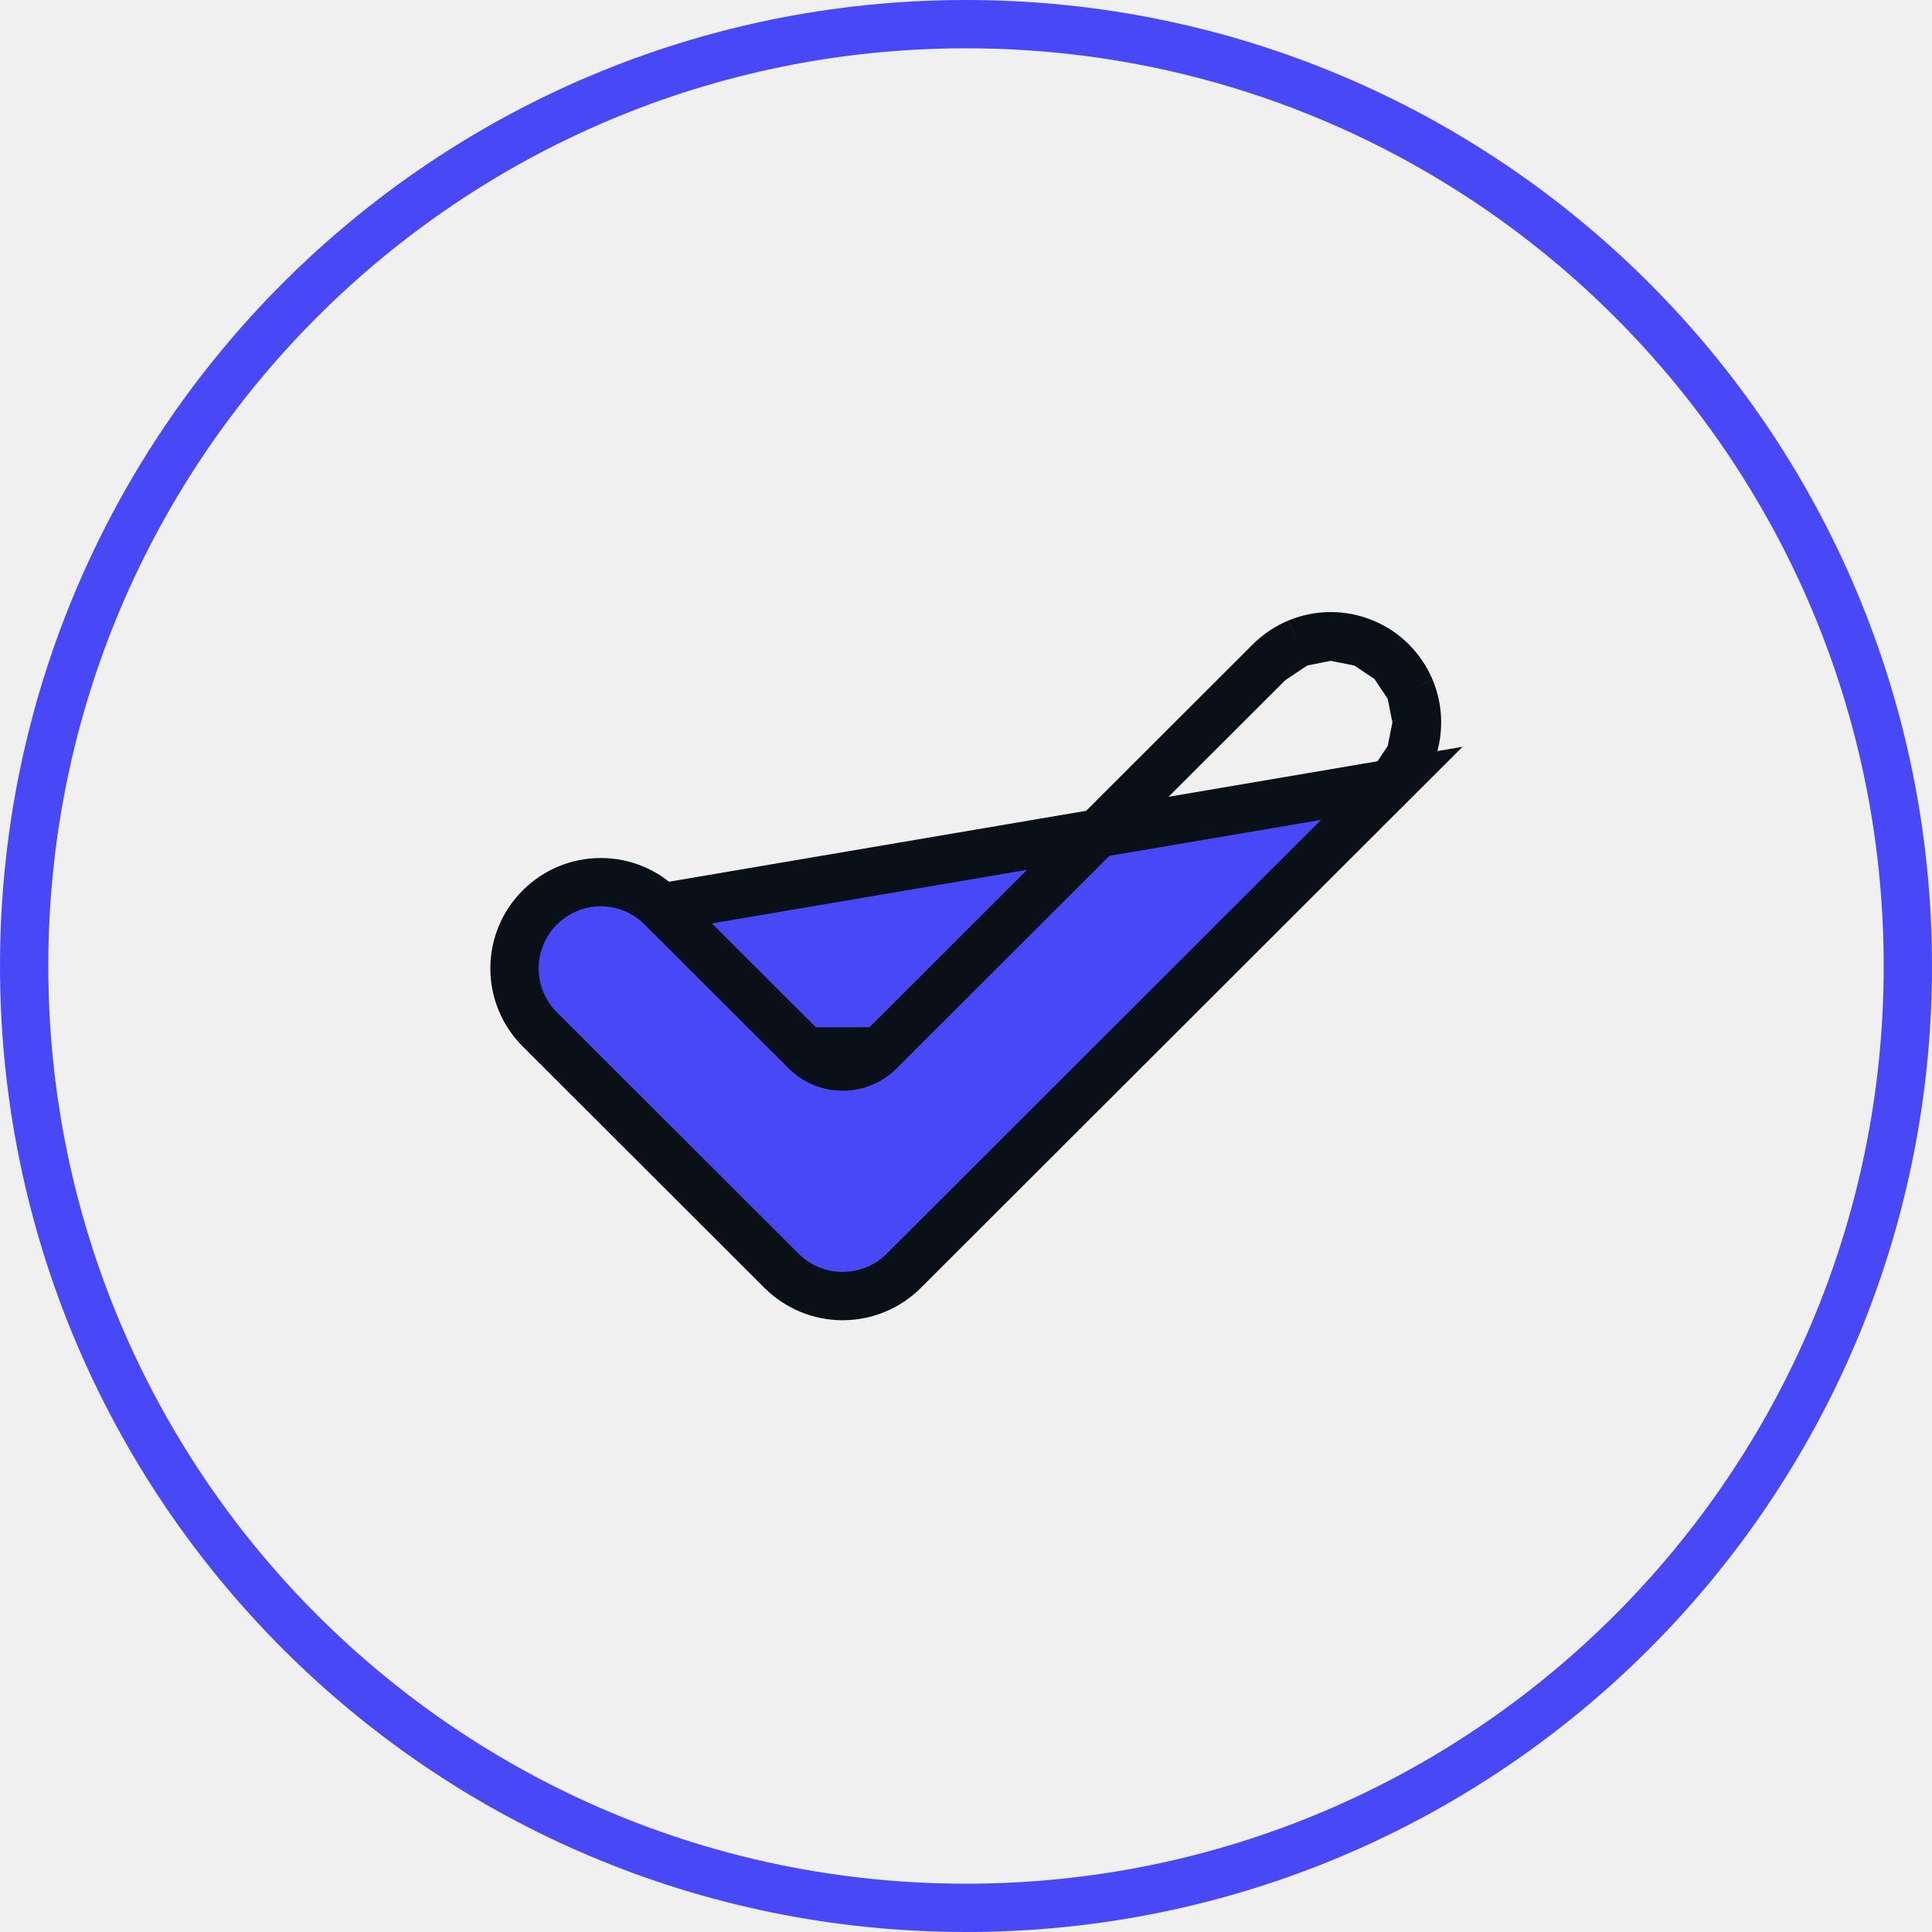
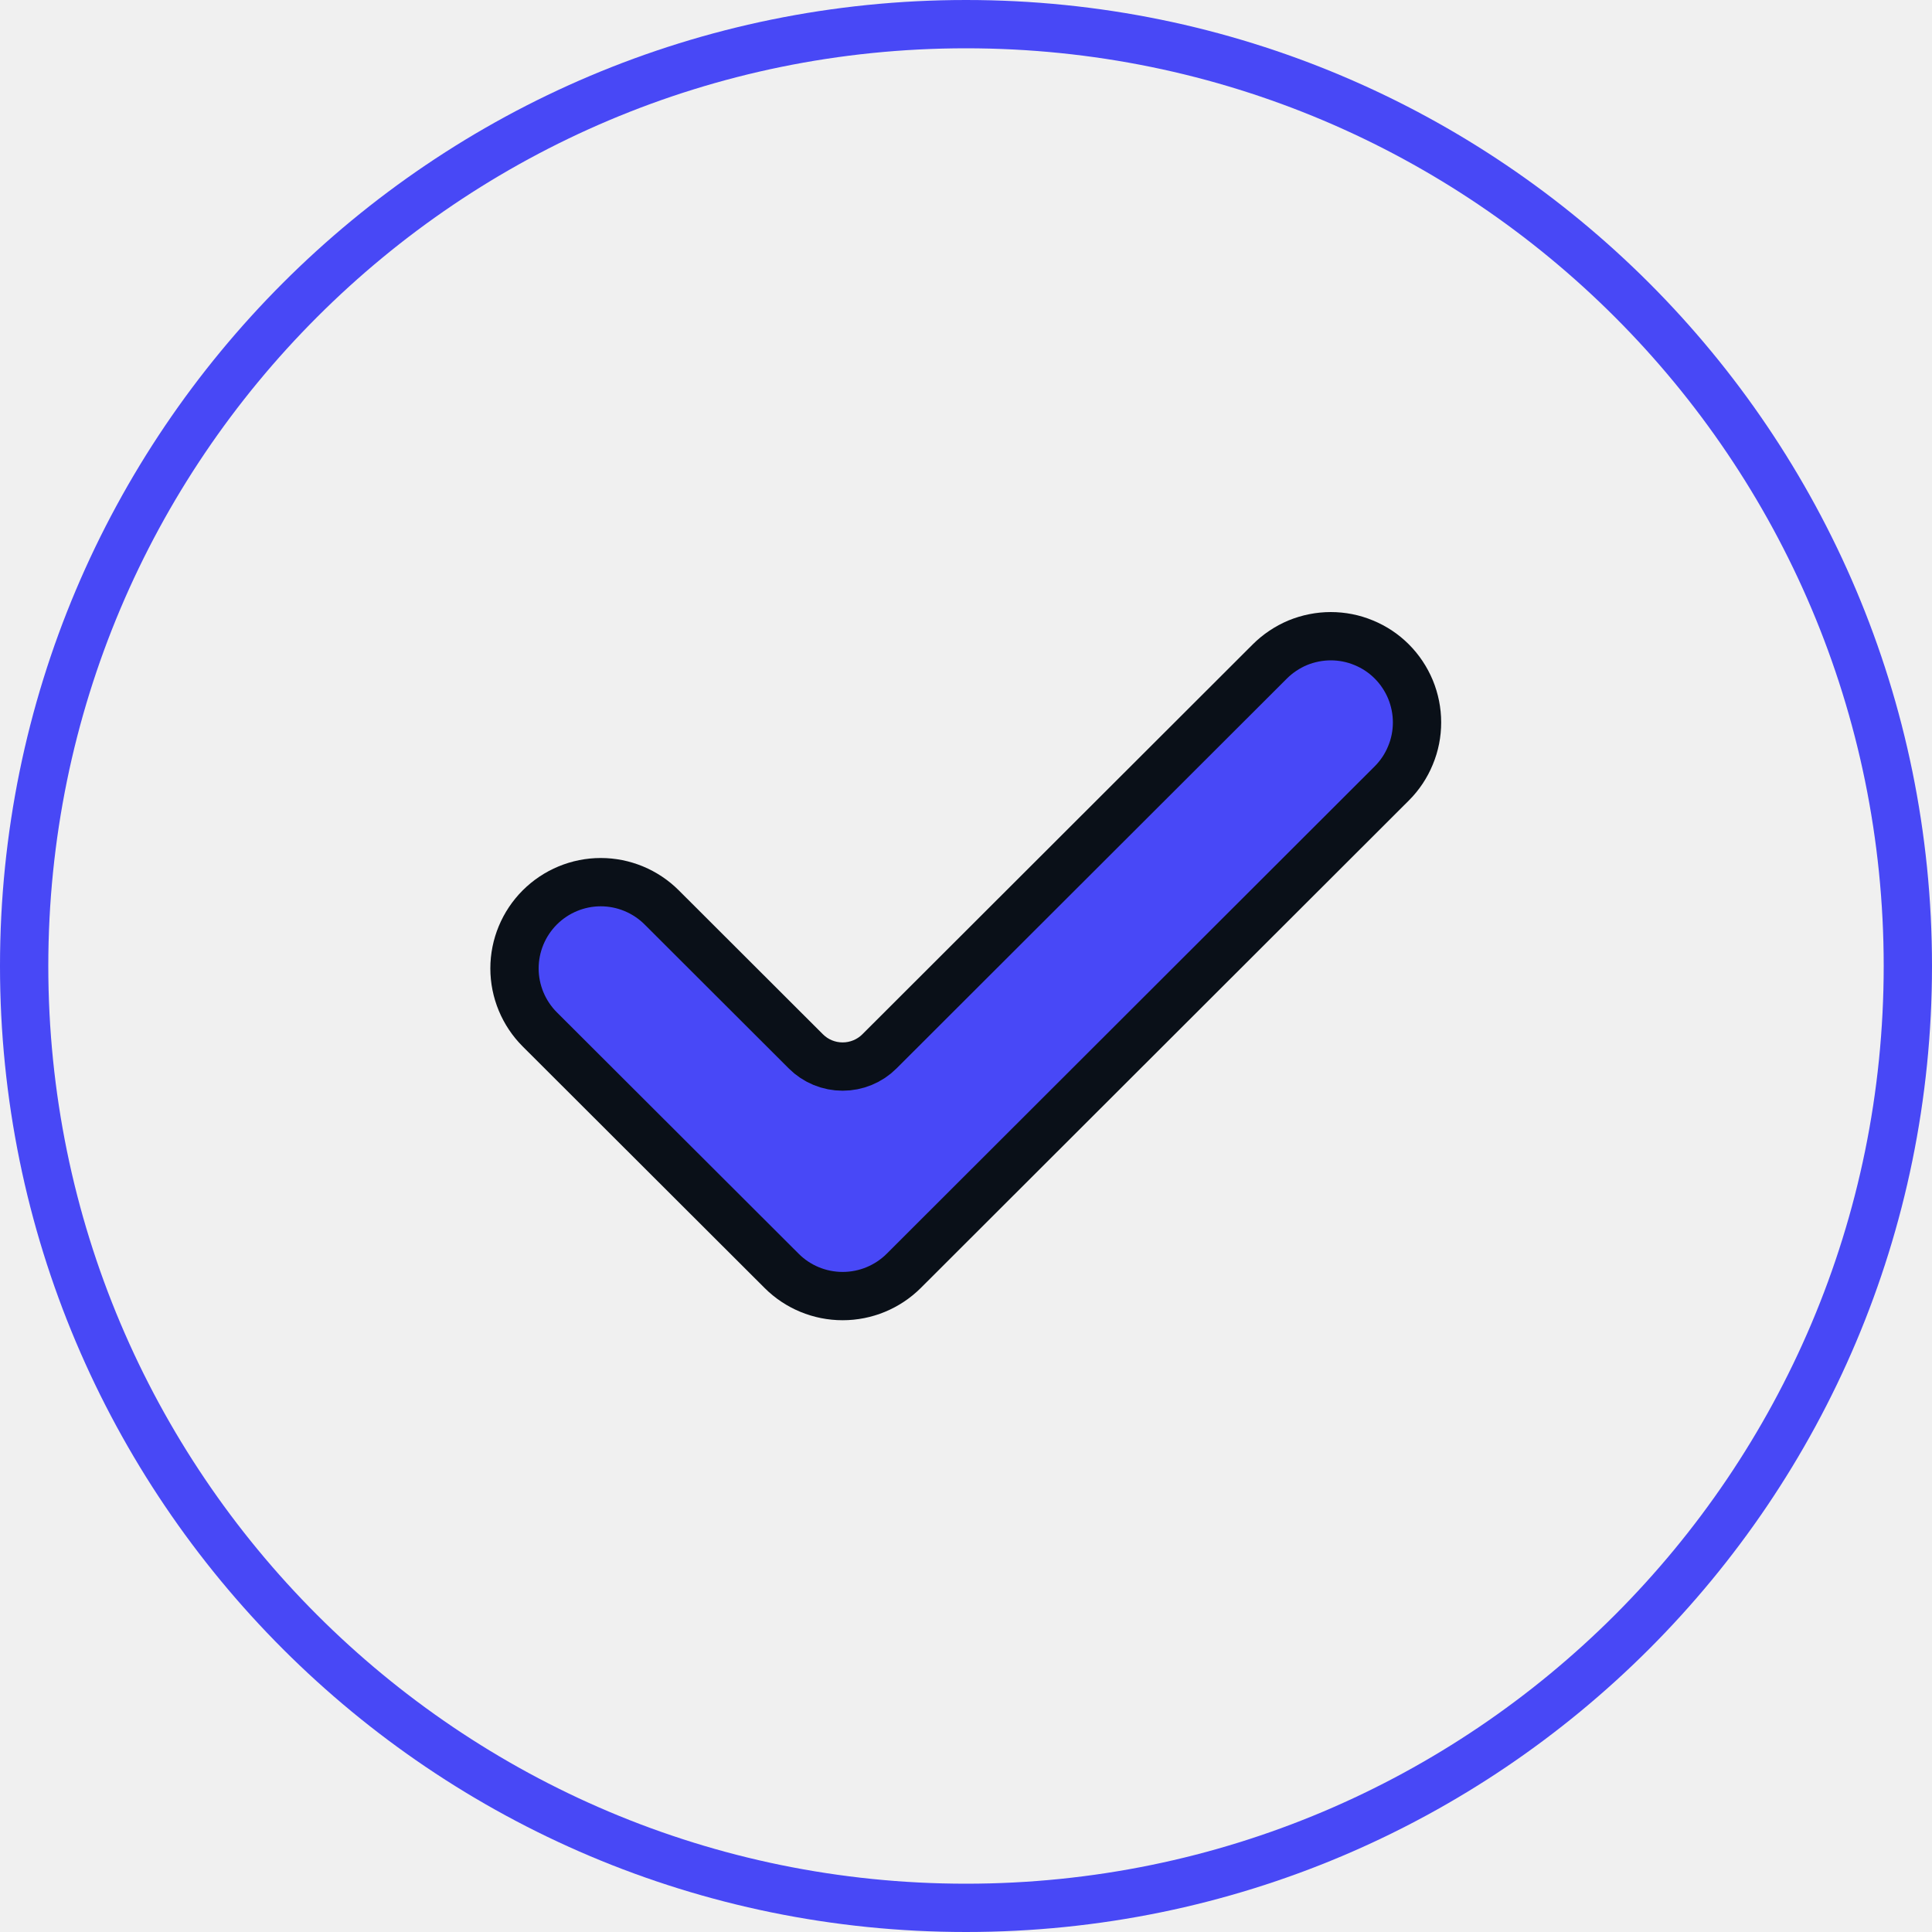
<svg xmlns="http://www.w3.org/2000/svg" width="20" height="20" viewBox="0 0 20 20" fill="none">
-   <path d="M19.75 10C19.75 15.385 15.385 19.75 10 19.75C4.615 19.75 0.25 15.385 0.25 10C0.25 4.615 4.615 0.25 10 0.25C15.385 0.25 19.75 4.615 19.75 10Z" stroke="#4848F6" stroke-width="0.5" />
-   <path d="M6.85 9.394L6.85 9.394C6.683 9.226 6.456 9.132 6.219 9.132C5.982 9.132 5.755 9.226 5.588 9.394C5.42 9.561 5.326 9.788 5.326 10.025C5.326 10.262 5.42 10.489 5.588 10.656L8.091 13.156C8.091 13.156 8.091 13.156 8.091 13.156C8.091 13.156 8.091 13.156 8.091 13.156C8.259 13.323 8.486 13.417 8.723 13.417C8.96 13.417 9.188 13.323 9.355 13.156L14.408 8.109L6.85 9.394ZM6.85 9.394L8.342 10.884L8.343 10.885M6.85 9.394L8.343 10.885M8.343 10.885C8.444 10.985 8.581 11.041 8.723 11.041C8.865 11.041 9.002 10.985 9.103 10.885L9.104 10.884M8.343 10.885L9.104 10.884M9.104 10.884L13.145 6.848L13.145 6.848M9.104 10.884L13.145 6.848M13.145 6.848C13.228 6.765 13.326 6.699 13.434 6.654M13.145 6.848L13.434 6.654M13.434 6.654C13.543 6.609 13.659 6.586 13.776 6.586M13.434 6.654L13.776 6.586M13.776 6.586C13.893 6.586 14.009 6.609 14.117 6.654M13.776 6.586L14.117 6.654M14.117 6.654C14.226 6.698 14.324 6.764 14.407 6.847M14.117 6.654L14.407 6.847M14.407 6.847C14.49 6.93 14.556 7.028 14.601 7.136M14.407 6.847L14.601 7.136M14.601 7.136C14.646 7.245 14.669 7.361 14.669 7.478M14.601 7.136L14.669 7.478M14.669 7.478C14.669 7.595 14.646 7.711 14.601 7.82M14.669 7.478L14.601 7.82M14.601 7.82C14.556 7.928 14.491 8.026 14.408 8.109L14.601 7.82Z" fill="#4848F7" stroke="#0A1018" stroke-width="0.5" />
+   <mask id="path-1-inside-1_1_1080" fill="white">
+     <path d="M10 20C15.523 20 20 15.523 20 10C20 4.477 15.523 0 10 0C4.477 0 0 4.477 0 10C0 15.523 4.477 20 10 20Z" />
+   </mask>
+   <path d="M10 20C15.523 20 20 15.523 20 10C20 4.477 15.523 0 10 0C4.477 0 0 4.477 0 10C0 15.523 4.477 20 10 20Z" stroke="#4848F6" mask="url(#path-1-inside-1_1_1080)" />
+   <mask id="path-2-inside-2_1_1080" fill="white">
+     <path d="M9.532 13.333C9.317 13.547 9.026 13.667 8.723 13.667C8.42 13.667 8.129 13.547 7.915 13.333L5.411 10.833C5.197 10.619 5.076 10.328 5.076 10.025C5.076 9.722 5.197 9.431 5.411 9.217C5.625 9.003 5.916 8.882 6.219 8.882C6.522 8.882 6.813 9.003 7.027 9.217L8.519 10.707C8.573 10.761 8.646 10.791 8.723 10.791C8.799 10.791 8.873 10.761 8.927 10.707L12.968 6.671C13.074 6.565 13.2 6.481 13.338 6.423C13.477 6.366 13.626 6.336 13.776 6.336C13.926 6.336 14.074 6.365 14.213 6.423C14.352 6.48 14.478 6.564 14.584 6.67C14.69 6.776 14.774 6.902 14.832 7.041C14.889 7.179 14.919 7.328 14.919 7.478C14.919 7.628 14.89 7.776 14.832 7.915C14.775 8.054 14.691 8.18 14.585 8.286L9.532 13.333Z" />
+   </mask>
+   <path d="M9.532 13.333C9.317 13.547 9.026 13.667 8.723 13.667C8.42 13.667 8.129 13.547 7.915 13.333L5.411 10.833C5.197 10.619 5.076 10.328 5.076 10.025C5.076 9.722 5.197 9.431 5.411 9.217C5.625 9.003 5.916 8.882 6.219 8.882C6.522 8.882 6.813 9.003 7.027 9.217L8.519 10.707C8.573 10.761 8.646 10.791 8.723 10.791C8.799 10.791 8.873 10.761 8.927 10.707L12.968 6.671C13.074 6.565 13.2 6.481 13.338 6.423C13.477 6.366 13.626 6.336 13.776 6.336C13.926 6.336 14.074 6.365 14.213 6.423C14.352 6.48 14.478 6.564 14.584 6.67C14.69 6.776 14.774 6.902 14.832 7.041C14.889 7.179 14.919 7.328 14.919 7.478C14.919 7.628 14.89 7.776 14.832 7.915C14.775 8.054 14.691 8.18 14.585 8.286L9.532 13.333Z" fill="#4848F7" stroke="#0A1018" mask="url(#path-2-inside-2_1_1080)" />
</svg>
